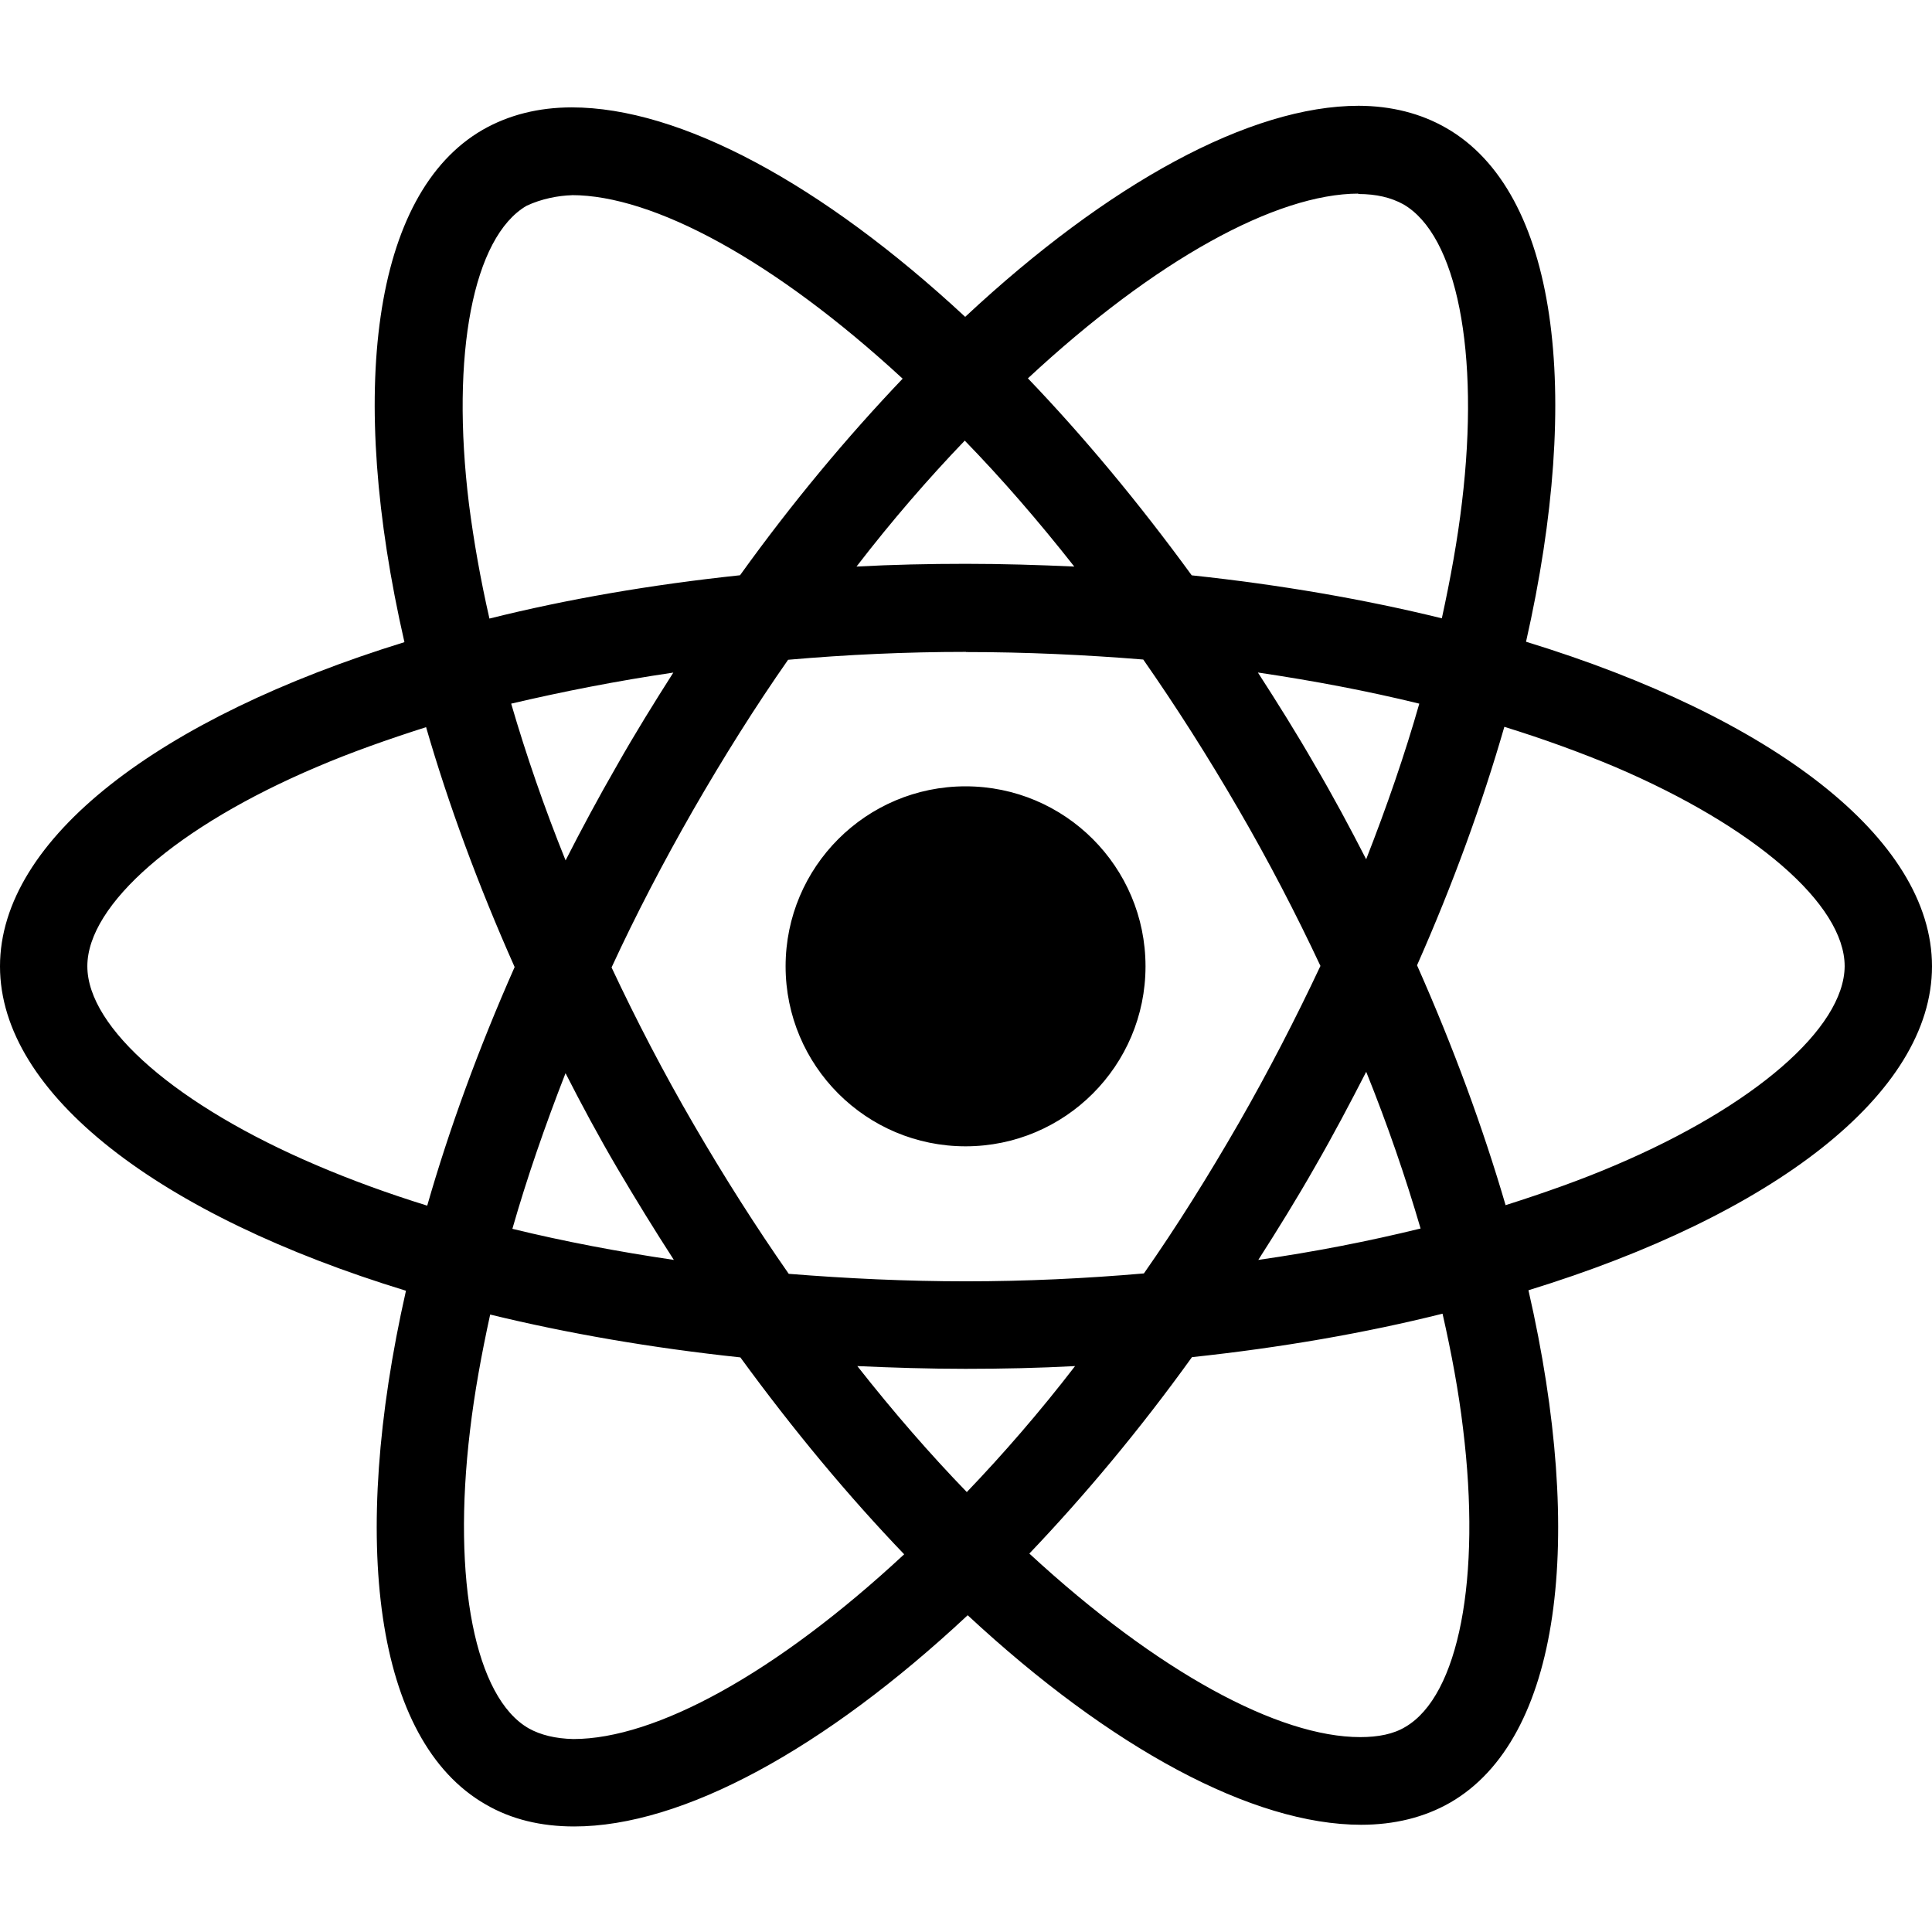
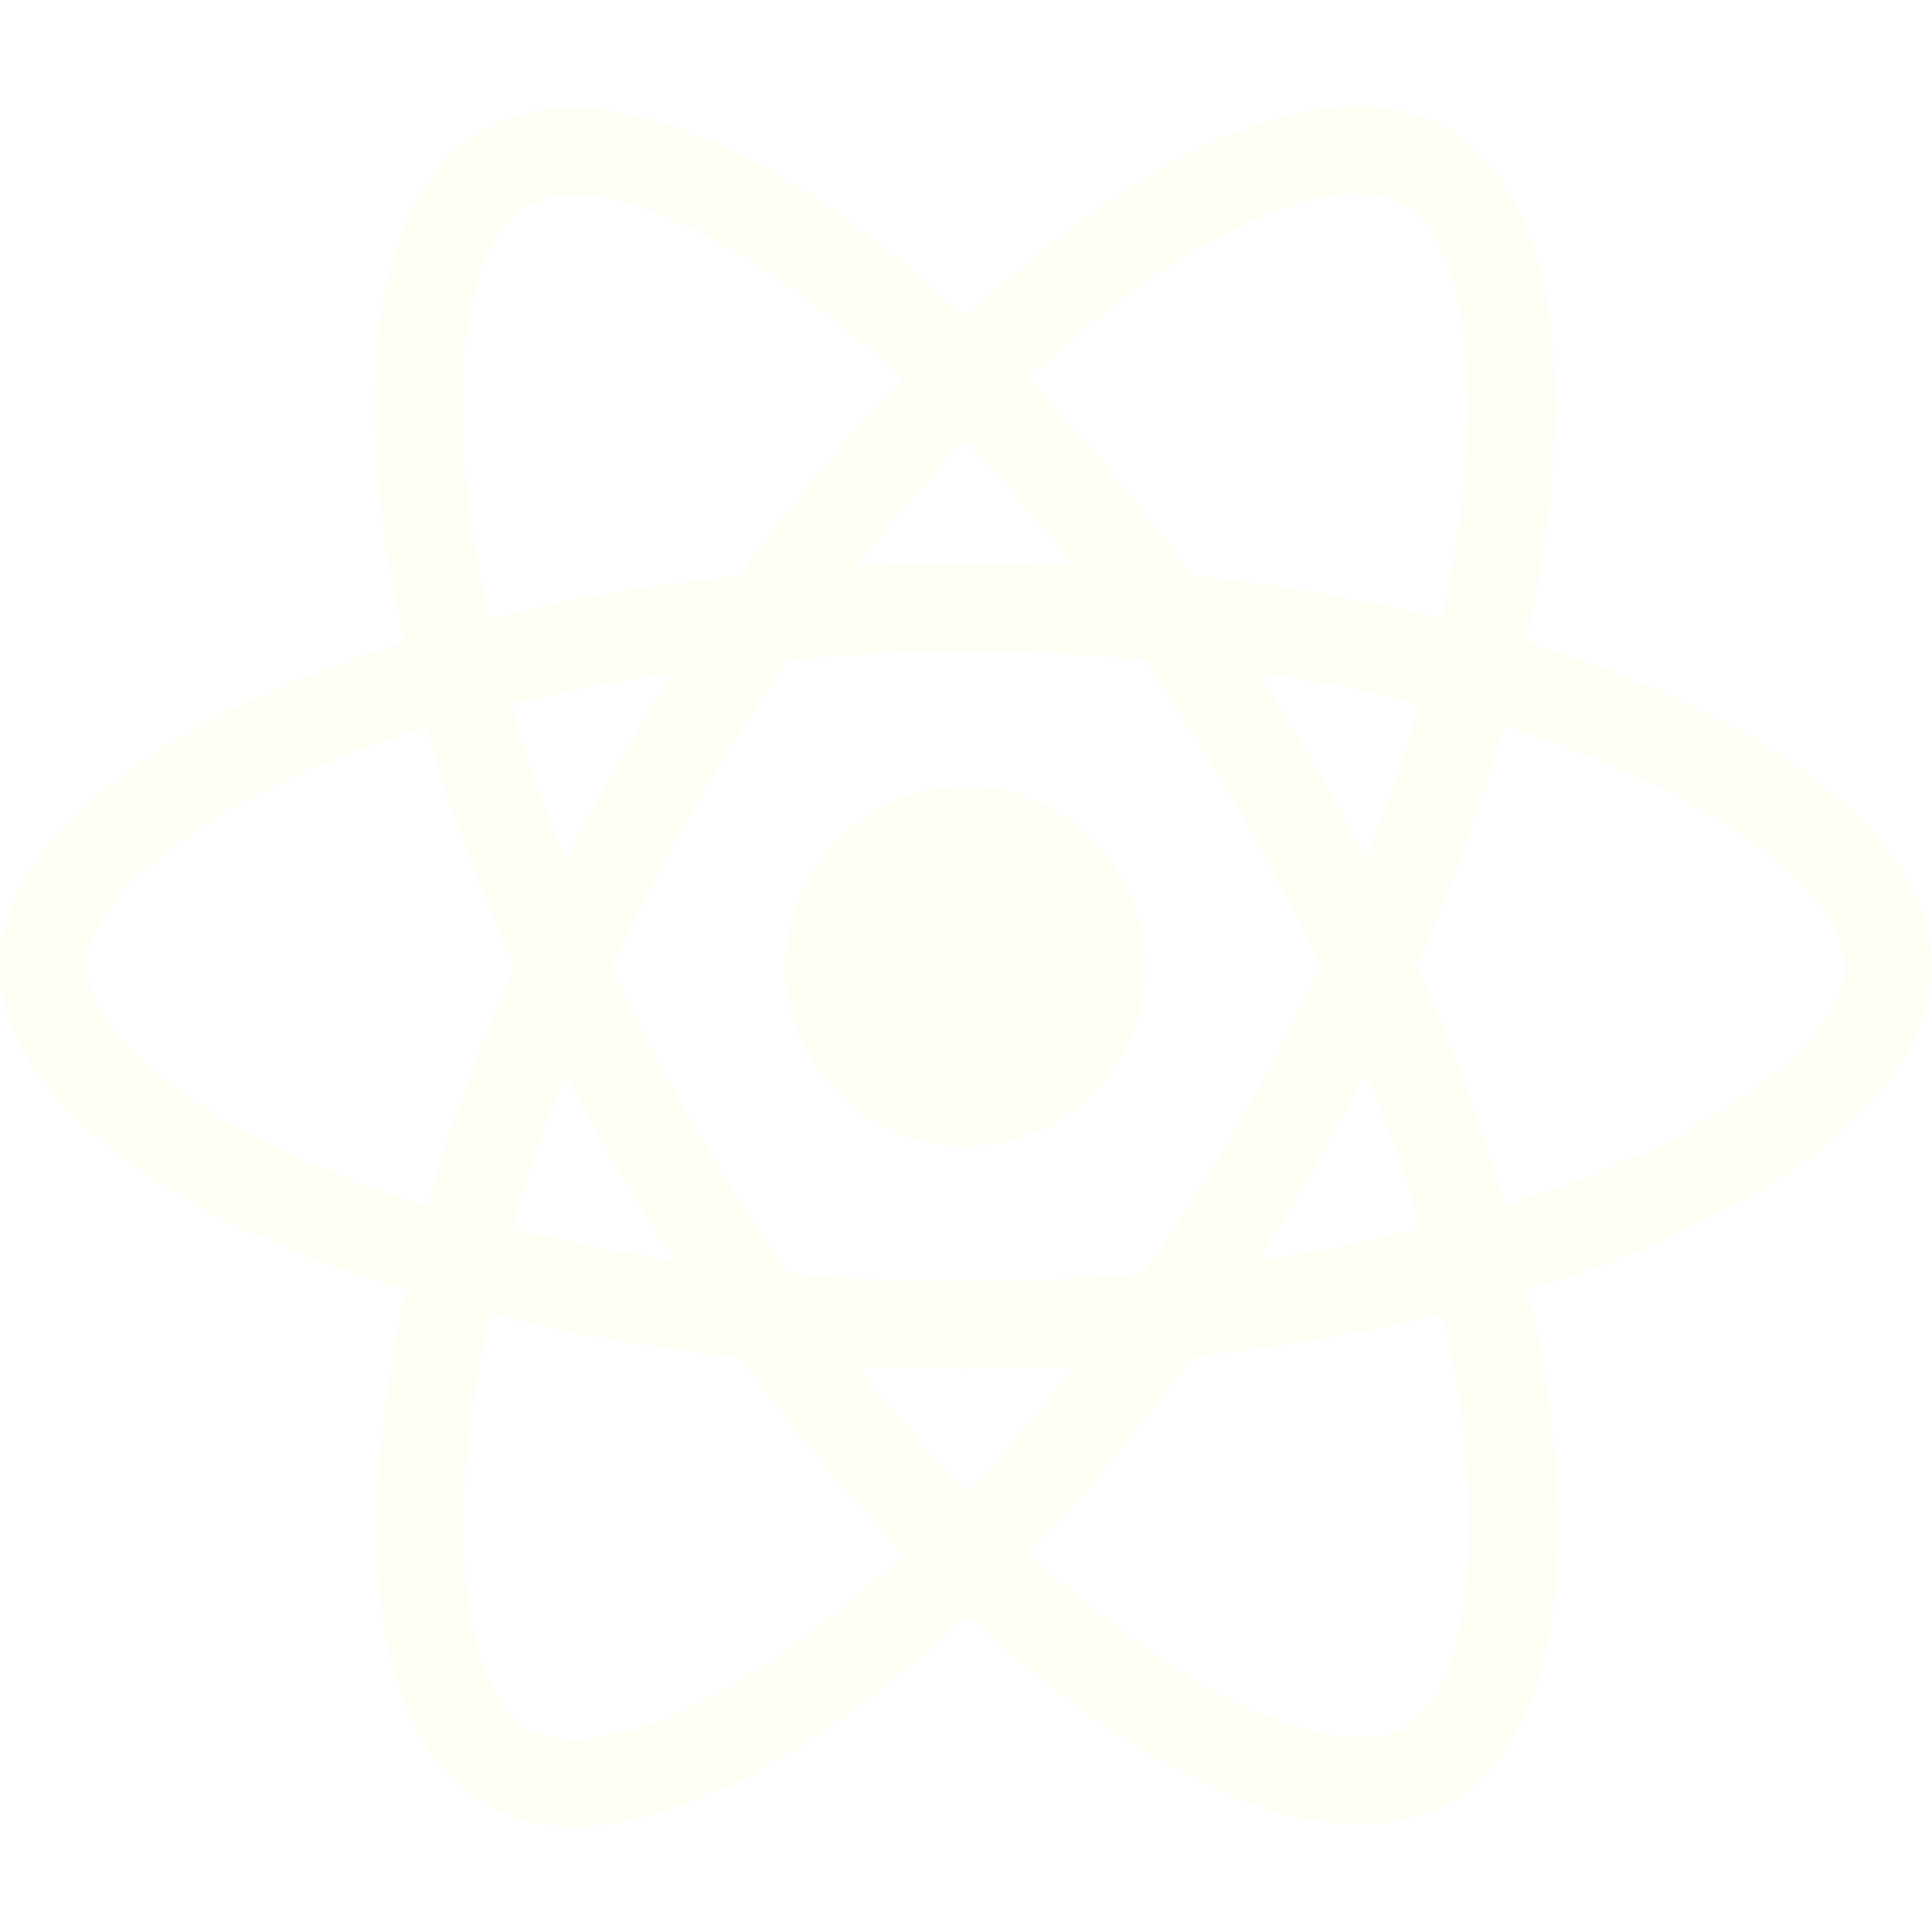
- <svg xmlns="http://www.w3.org/2000/svg" role="img" viewBox="0 0 24 24" width="40" fill="#0c0b0b8">
+ <svg xmlns="http://www.w3.org/2000/svg" role="img" viewBox="0 0 24 24" width="40" fill="#fdfff5">
  <path d="M14.23 12.004a2.236 2.236 0 0 1-2.235 2.236 2.236 2.236 0 0 1-2.236-2.236 2.236 2.236 0 0 1 2.235-2.236 2.236 2.236 0 0 1 2.236 2.236zm2.648-10.69c-1.346 0-3.107.96-4.888 2.622-1.78-1.653-3.542-2.602-4.887-2.602-.41 0-.783.093-1.106.278-1.375.793-1.683 3.264-.973 6.365C1.98 8.917 0 10.42 0 12.004c0 1.59 1.99 3.097 5.043 4.03-.704 3.113-.39 5.588.988 6.38.32.187.69.275 1.102.275 1.345 0 3.107-.96 4.888-2.624 1.78 1.654 3.542 2.603 4.887 2.603.41 0 .783-.09 1.106-.275 1.374-.792 1.683-3.263.973-6.365C22.02 15.096 24 13.59 24 12.004c0-1.59-1.99-3.097-5.043-4.032.704-3.11.39-5.587-.988-6.38-.318-.184-.688-.277-1.092-.278zm-.005 1.09v.006c.225 0 .406.044.558.127.666.382.955 1.835.73 3.704-.054.46-.142.945-.25 1.44-.96-.236-2.006-.417-3.107-.534-.66-.905-1.345-1.727-2.035-2.447 1.592-1.48 3.087-2.292 4.105-2.295zm-9.77.02c1.012 0 2.514.808 4.11 2.28-.686.72-1.37 1.537-2.02 2.442-1.107.117-2.154.298-3.113.538-.112-.49-.195-.964-.254-1.42-.23-1.868.054-3.32.714-3.707.19-.09.4-.127.563-.132zm4.882 3.05c.455.468.91.992 1.36 1.564-.44-.02-.89-.034-1.345-.034-.46 0-.915.01-1.36.034.44-.572.895-1.096 1.345-1.565zM12 8.1c.74 0 1.477.034 2.202.093.406.582.802 1.203 1.183 1.86.372.64.71 1.29 1.018 1.946-.308.655-.646 1.31-1.013 1.95-.38.66-.773 1.288-1.18 1.87-.728.063-1.466.098-2.21.098-.74 0-1.477-.035-2.202-.093-.406-.582-.802-1.204-1.183-1.86-.372-.64-.71-1.29-1.018-1.946.303-.657.646-1.313 1.013-1.954.38-.66.773-1.286 1.18-1.868.728-.064 1.466-.098 2.21-.098zm-3.635.254c-.24.377-.48.763-.704 1.16-.225.39-.435.782-.635 1.174-.265-.656-.49-1.31-.676-1.947.64-.15 1.315-.283 2.015-.386zm7.26 0c.695.103 1.365.23 2.006.387-.18.632-.405 1.282-.66 1.933-.2-.39-.41-.783-.64-1.174-.225-.392-.465-.774-.705-1.146zm3.063.675c.484.15.944.317 1.375.498 1.732.74 2.852 1.708 2.852 2.476-.005.768-1.125 1.74-2.857 2.475-.42.18-.88.342-1.355.493-.28-.958-.646-1.956-1.1-2.98.45-1.017.81-2.01 1.085-2.964zm-13.395.004c.278.96.645 1.957 1.1 2.98-.45 1.017-.812 2.01-1.086 2.964-.484-.15-.944-.318-1.37-.5-1.732-.737-2.852-1.706-2.852-2.474 0-.768 1.12-1.742 2.852-2.476.42-.18.88-.342 1.356-.494zm11.678 4.28c.265.657.49 1.312.676 1.948-.64.157-1.316.29-2.016.39.24-.375.48-.762.705-1.158.225-.39.435-.788.636-1.18zm-9.945.02c.2.392.41.783.64 1.175.23.39.465.772.705 1.143-.695-.102-1.365-.23-2.006-.386.18-.63.406-1.282.66-1.933zM17.92 16.32c.112.493.2.968.254 1.423.23 1.868-.054 3.32-.714 3.708-.147.09-.338.128-.563.128-1.012 0-2.514-.807-4.11-2.28.686-.72 1.37-1.536 2.02-2.44 1.107-.118 2.154-.3 3.113-.54zm-11.83.01c.96.234 2.006.415 3.107.532.66.905 1.345 1.727 2.035 2.446-1.595 1.483-3.092 2.295-4.11 2.295-.22-.005-.406-.05-.553-.132-.666-.38-.955-1.834-.73-3.703.054-.46.142-.944.25-1.438zm4.56.64c.44.02.89.034 1.345.034.46 0 .915-.01 1.36-.034-.44.572-.895 1.095-1.345 1.565-.455-.47-.91-.993-1.36-1.565z" />
</svg>
